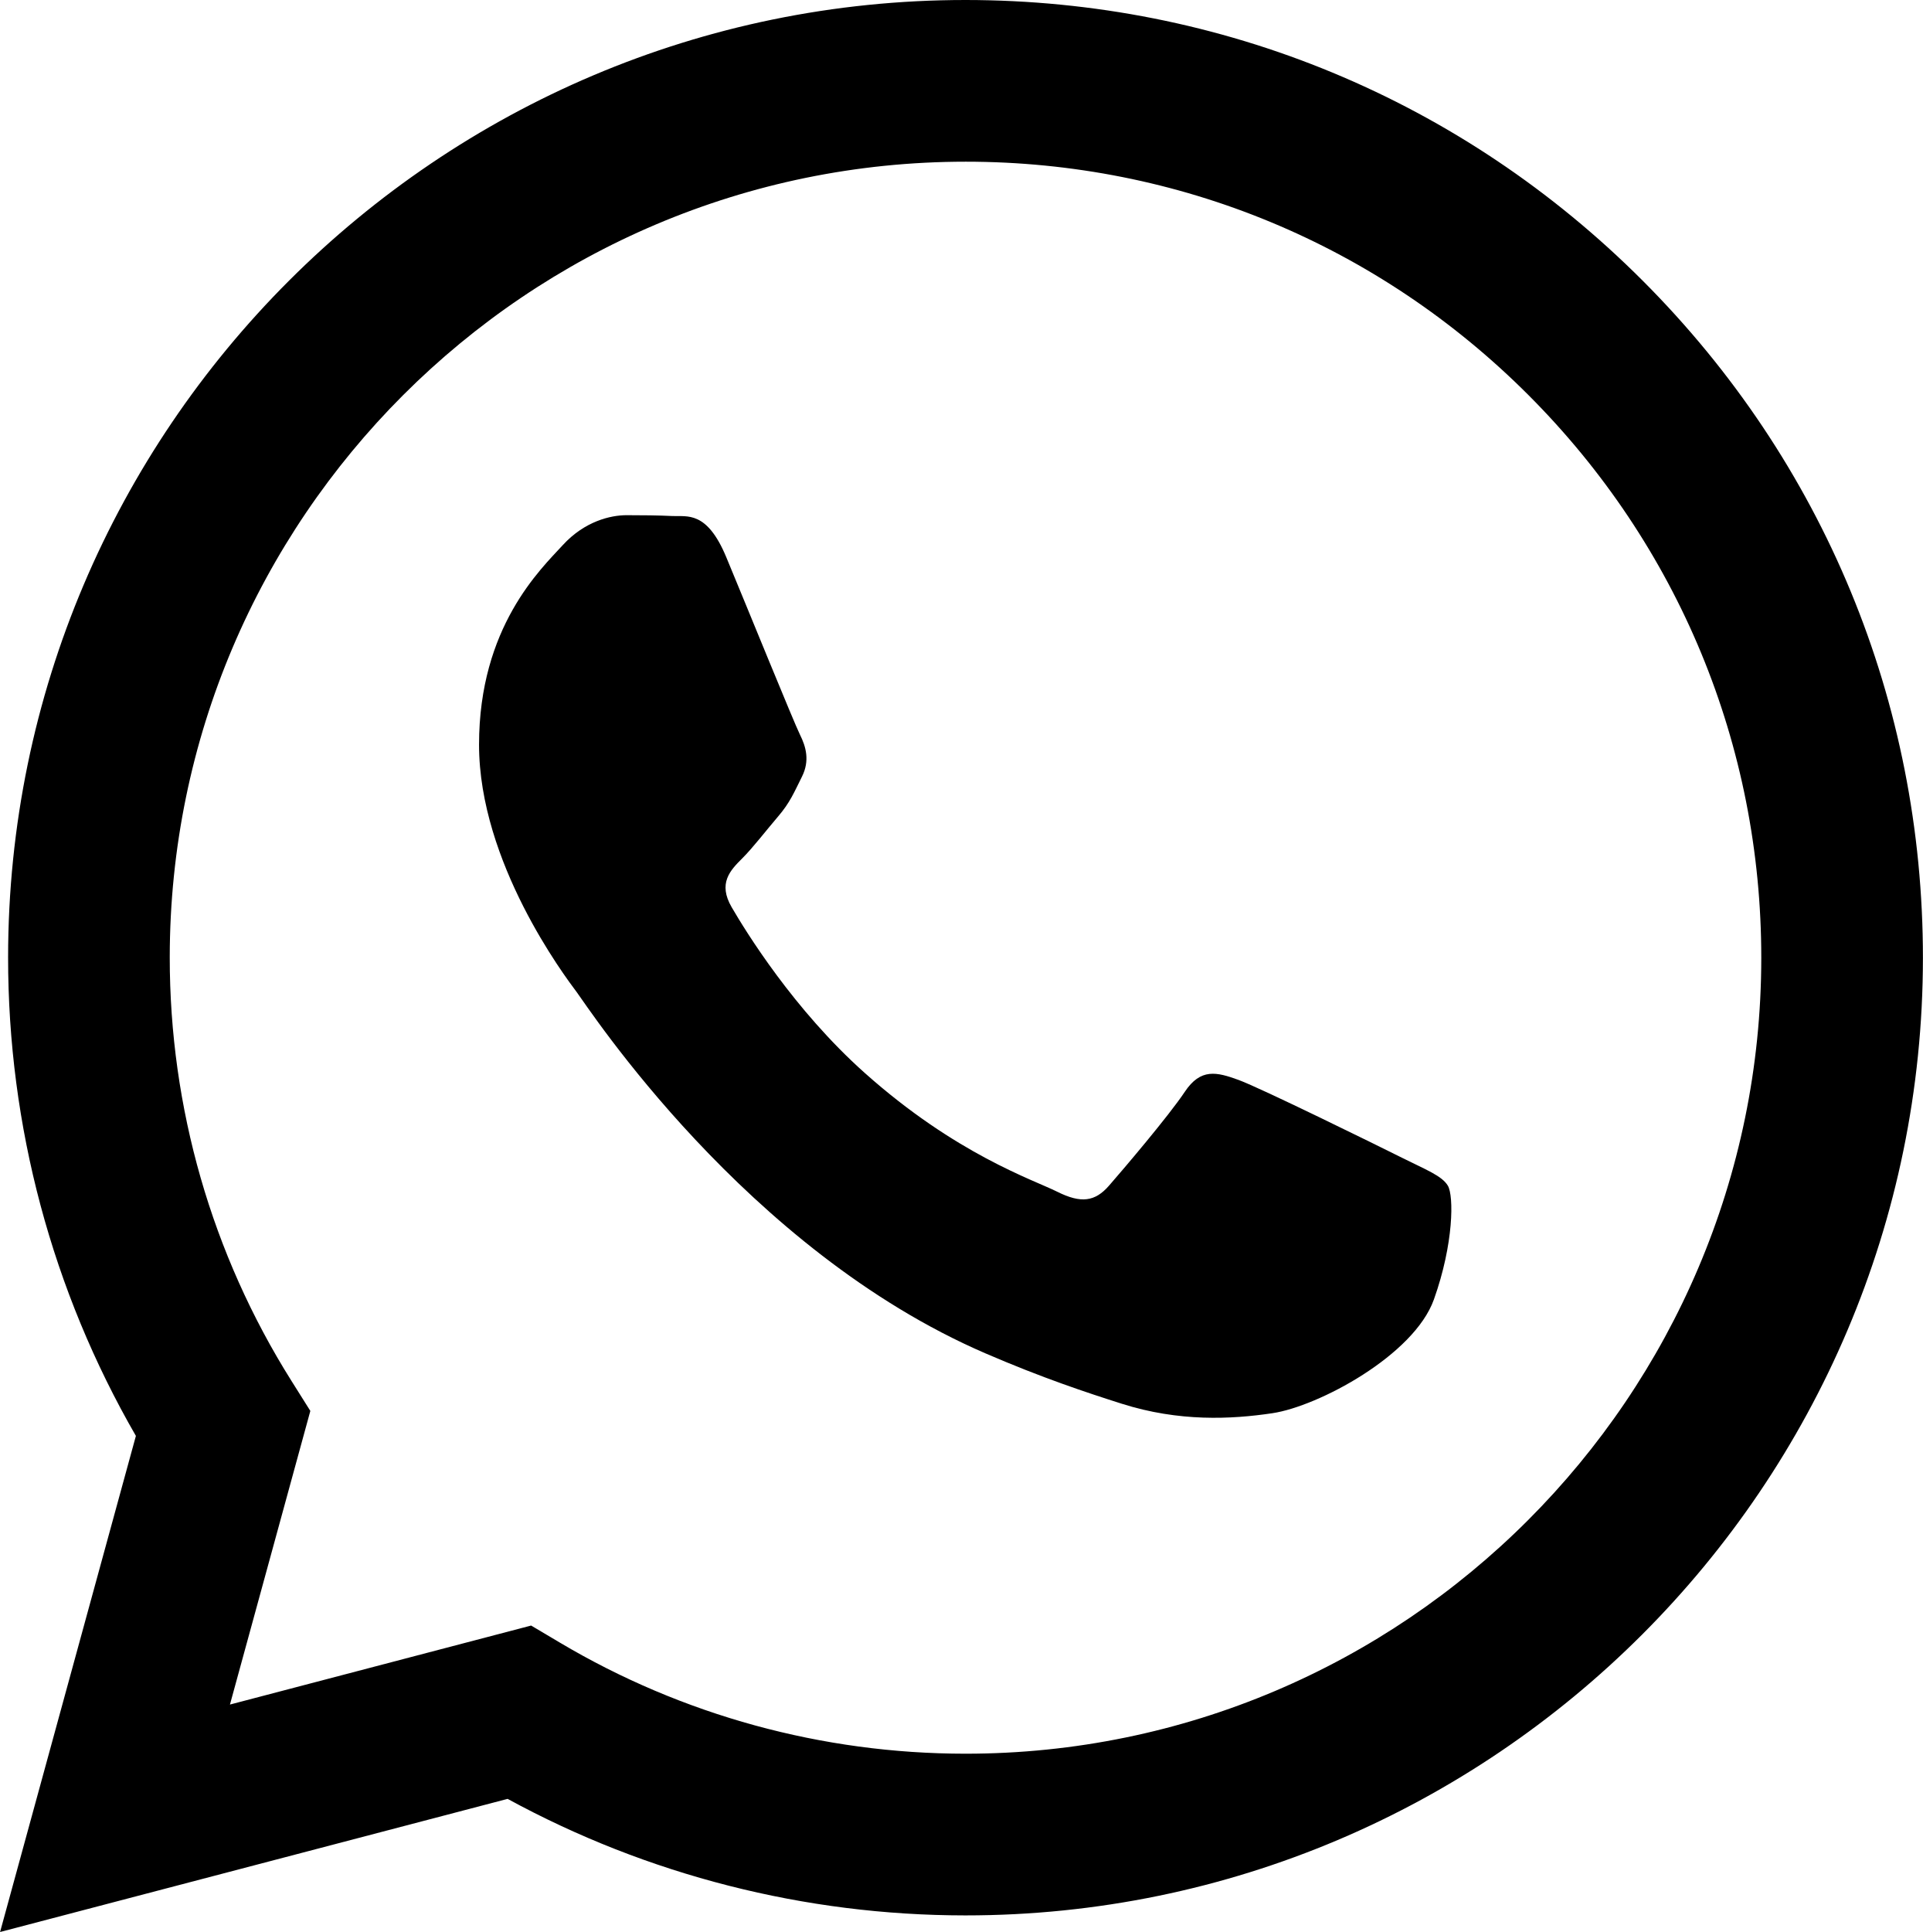
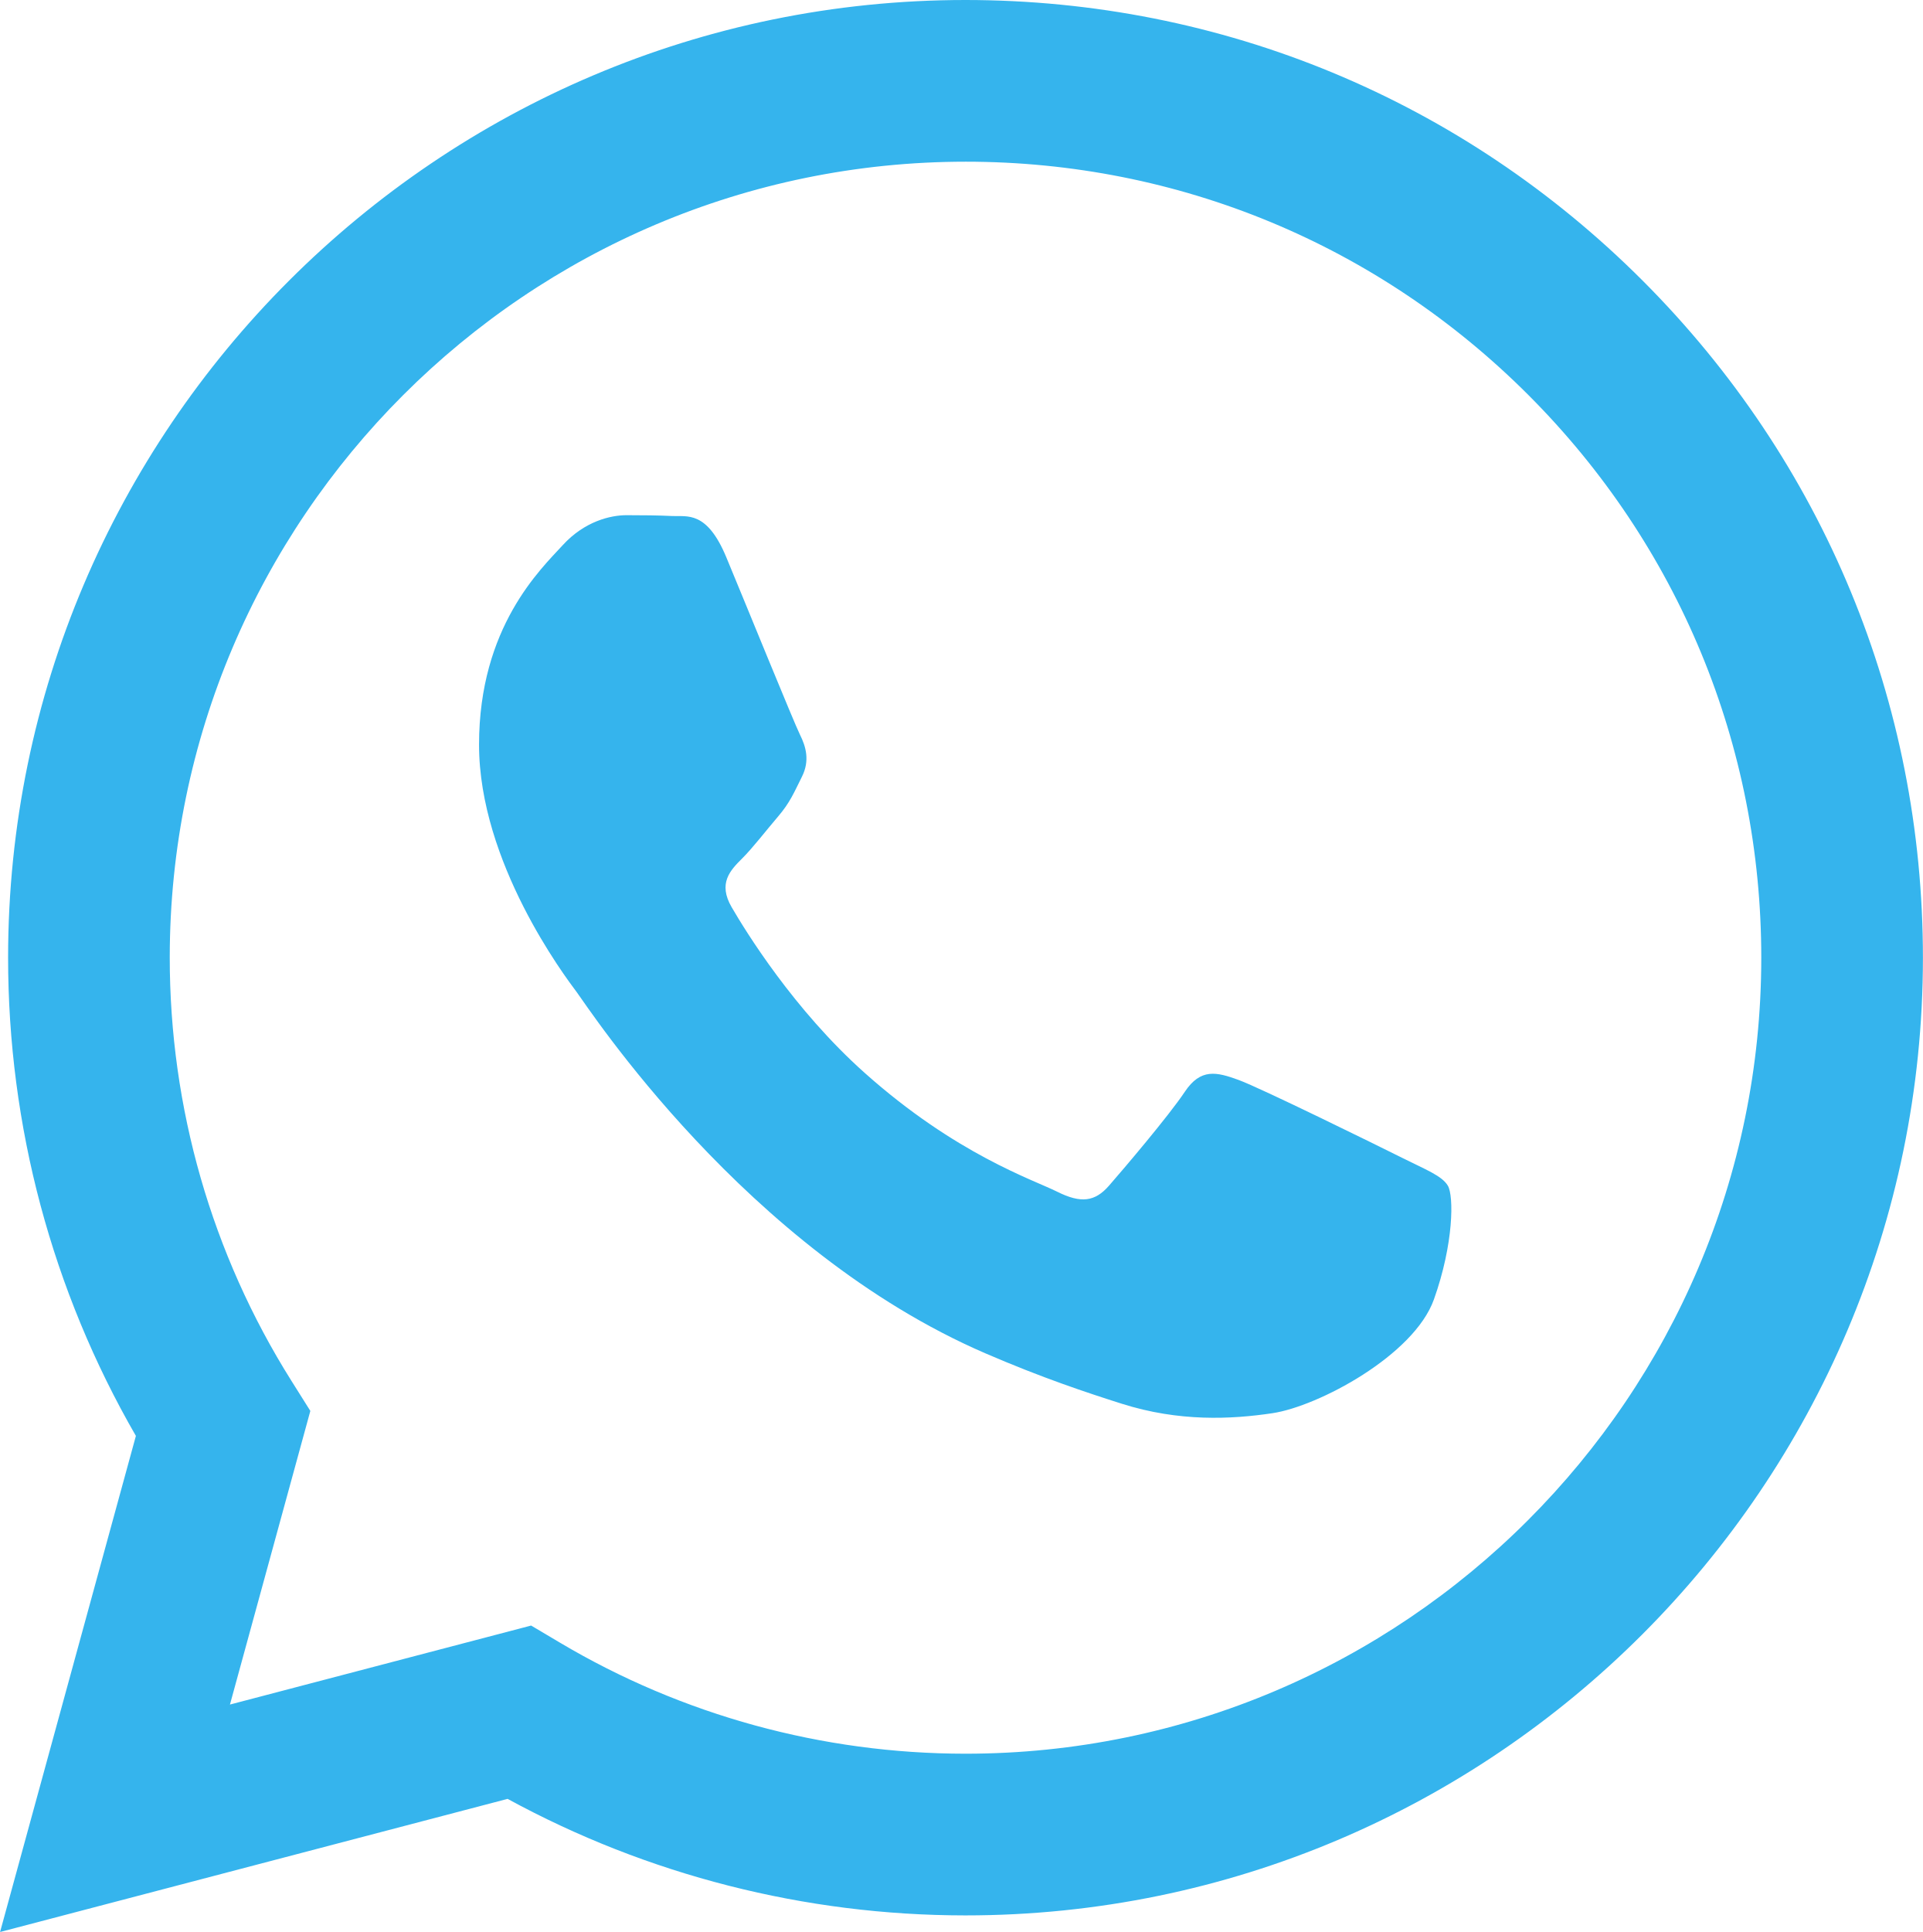
<svg xmlns="http://www.w3.org/2000/svg" width="2489" height="2500" viewBox="0 0 737.509 740.824">
-   <path fill-rule="evenodd" clip-rule="evenodd" d="M630.056 107.658C560.727 38.271 468.525.039 370.294 0 167.891 0 3.16 164.668 3.079 367.072c-.027 64.699 16.883 127.855 49.016 183.523L0 740.824l194.666-51.047c53.634 29.244 114.022 44.656 175.481 44.682h.151c202.382 0 367.128-164.689 367.21-367.094.039-98.088-38.121-190.32-107.452-259.707m-259.758 564.8h-.125c-54.766-.021-108.483-14.729-155.343-42.529l-11.146-6.613-115.516 30.293 30.834-112.592-7.258-11.543c-30.552-48.58-46.689-104.729-46.665-162.379C65.146 198.865 202.065 62 370.419 62c81.521.031 158.154 31.81 215.779 89.482s89.342 134.332 89.311 215.859c-.07 168.242-136.987 305.117-305.211 305.117m167.415-228.514c-9.176-4.591-54.286-26.782-62.697-29.843-8.41-3.061-14.526-4.591-20.644 4.592-6.116 9.182-23.7 29.843-29.054 35.964-5.351 6.122-10.703 6.888-19.879 2.296-9.175-4.591-38.739-14.276-73.786-45.526-27.275-24.32-45.691-54.36-51.043-63.542-5.352-9.183-.569-14.148 4.024-18.72 4.127-4.11 9.175-10.713 13.763-16.07 4.587-5.356 6.116-9.182 9.174-15.303 3.059-6.122 1.53-11.479-.764-16.07-2.294-4.591-20.643-49.739-28.29-68.104-7.447-17.886-15.012-15.466-20.644-15.746-5.346-.266-11.469-.323-17.585-.323-6.117 0-16.057 2.296-24.468 11.478-8.41 9.183-32.112 31.374-32.112 76.521s32.877 88.763 37.465 94.885c4.587 6.122 64.699 98.771 156.741 138.502 21.891 9.45 38.982 15.093 52.307 19.323 21.981 6.979 41.983 5.994 57.793 3.633 17.628-2.633 54.285-22.19 61.932-43.616 7.646-21.426 7.646-39.791 5.352-43.617-2.293-3.826-8.41-6.122-17.585-10.714" />
+   <path fill="#35b4ed" fill-rule="evenodd" clip-rule="evenodd" d="M630.056 107.658C560.727 38.271 468.525.039 370.294 0 167.891 0 3.16 164.668 3.079 367.072c-.027 64.699 16.883 127.855 49.016 183.523L0 740.824l194.666-51.047c53.634 29.244 114.022 44.656 175.481 44.682h.151c202.382 0 367.128-164.689 367.21-367.094.039-98.088-38.121-190.32-107.452-259.707m-259.758 564.8h-.125c-54.766-.021-108.483-14.729-155.343-42.529l-11.146-6.613-115.516 30.293 30.834-112.592-7.258-11.543c-30.552-48.58-46.689-104.729-46.665-162.379C65.146 198.865 202.065 62 370.419 62c81.521.031 158.154 31.81 215.779 89.482s89.342 134.332 89.311 215.859c-.07 168.242-136.987 305.117-305.211 305.117m167.415-228.514c-9.176-4.591-54.286-26.782-62.697-29.843-8.41-3.061-14.526-4.591-20.644 4.592-6.116 9.182-23.7 29.843-29.054 35.964-5.351 6.122-10.703 6.888-19.879 2.296-9.175-4.591-38.739-14.276-73.786-45.526-27.275-24.32-45.691-54.36-51.043-63.542-5.352-9.183-.569-14.148 4.024-18.72 4.127-4.11 9.175-10.713 13.763-16.07 4.587-5.356 6.116-9.182 9.174-15.303 3.059-6.122 1.53-11.479-.764-16.07-2.294-4.591-20.643-49.739-28.29-68.104-7.447-17.886-15.012-15.466-20.644-15.746-5.346-.266-11.469-.323-17.585-.323-6.117 0-16.057 2.296-24.468 11.478-8.41 9.183-32.112 31.374-32.112 76.521s32.877 88.763 37.465 94.885c4.587 6.122 64.699 98.771 156.741 138.502 21.891 9.45 38.982 15.093 52.307 19.323 21.981 6.979 41.983 5.994 57.793 3.633 17.628-2.633 54.285-22.19 61.932-43.616 7.646-21.426 7.646-39.791 5.352-43.617-2.293-3.826-8.41-6.122-17.585-10.714" />
</svg>
